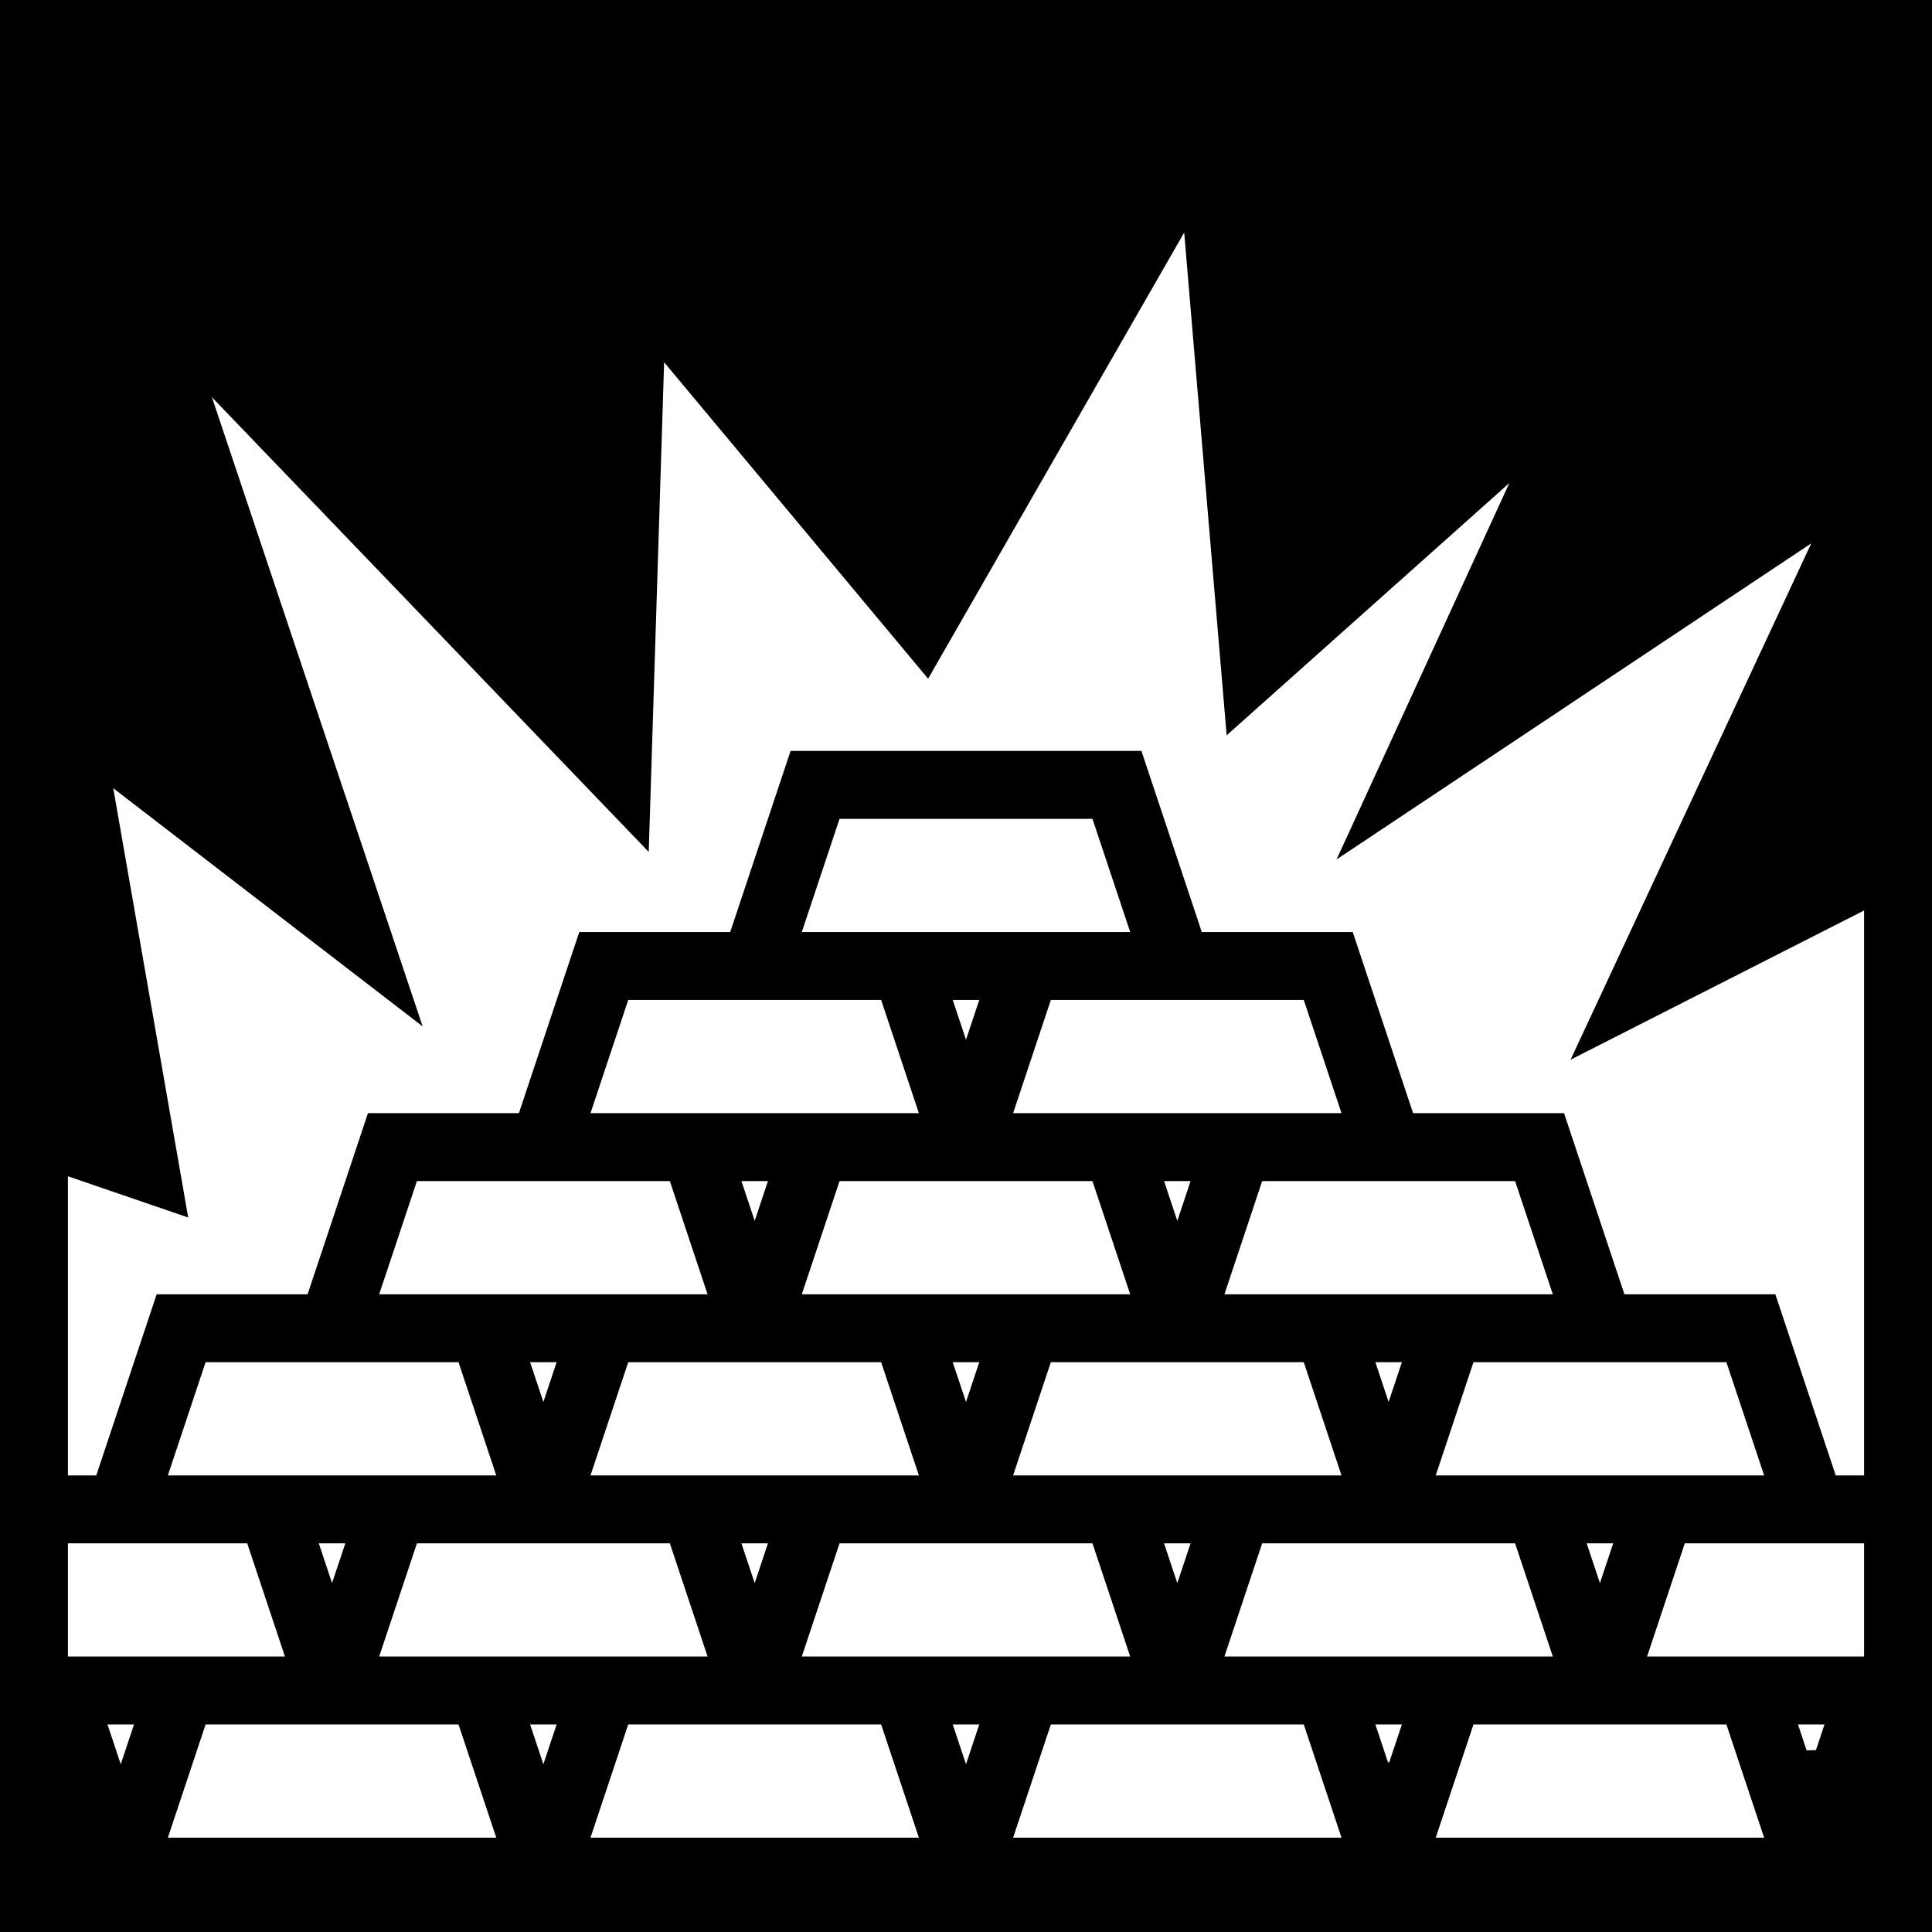
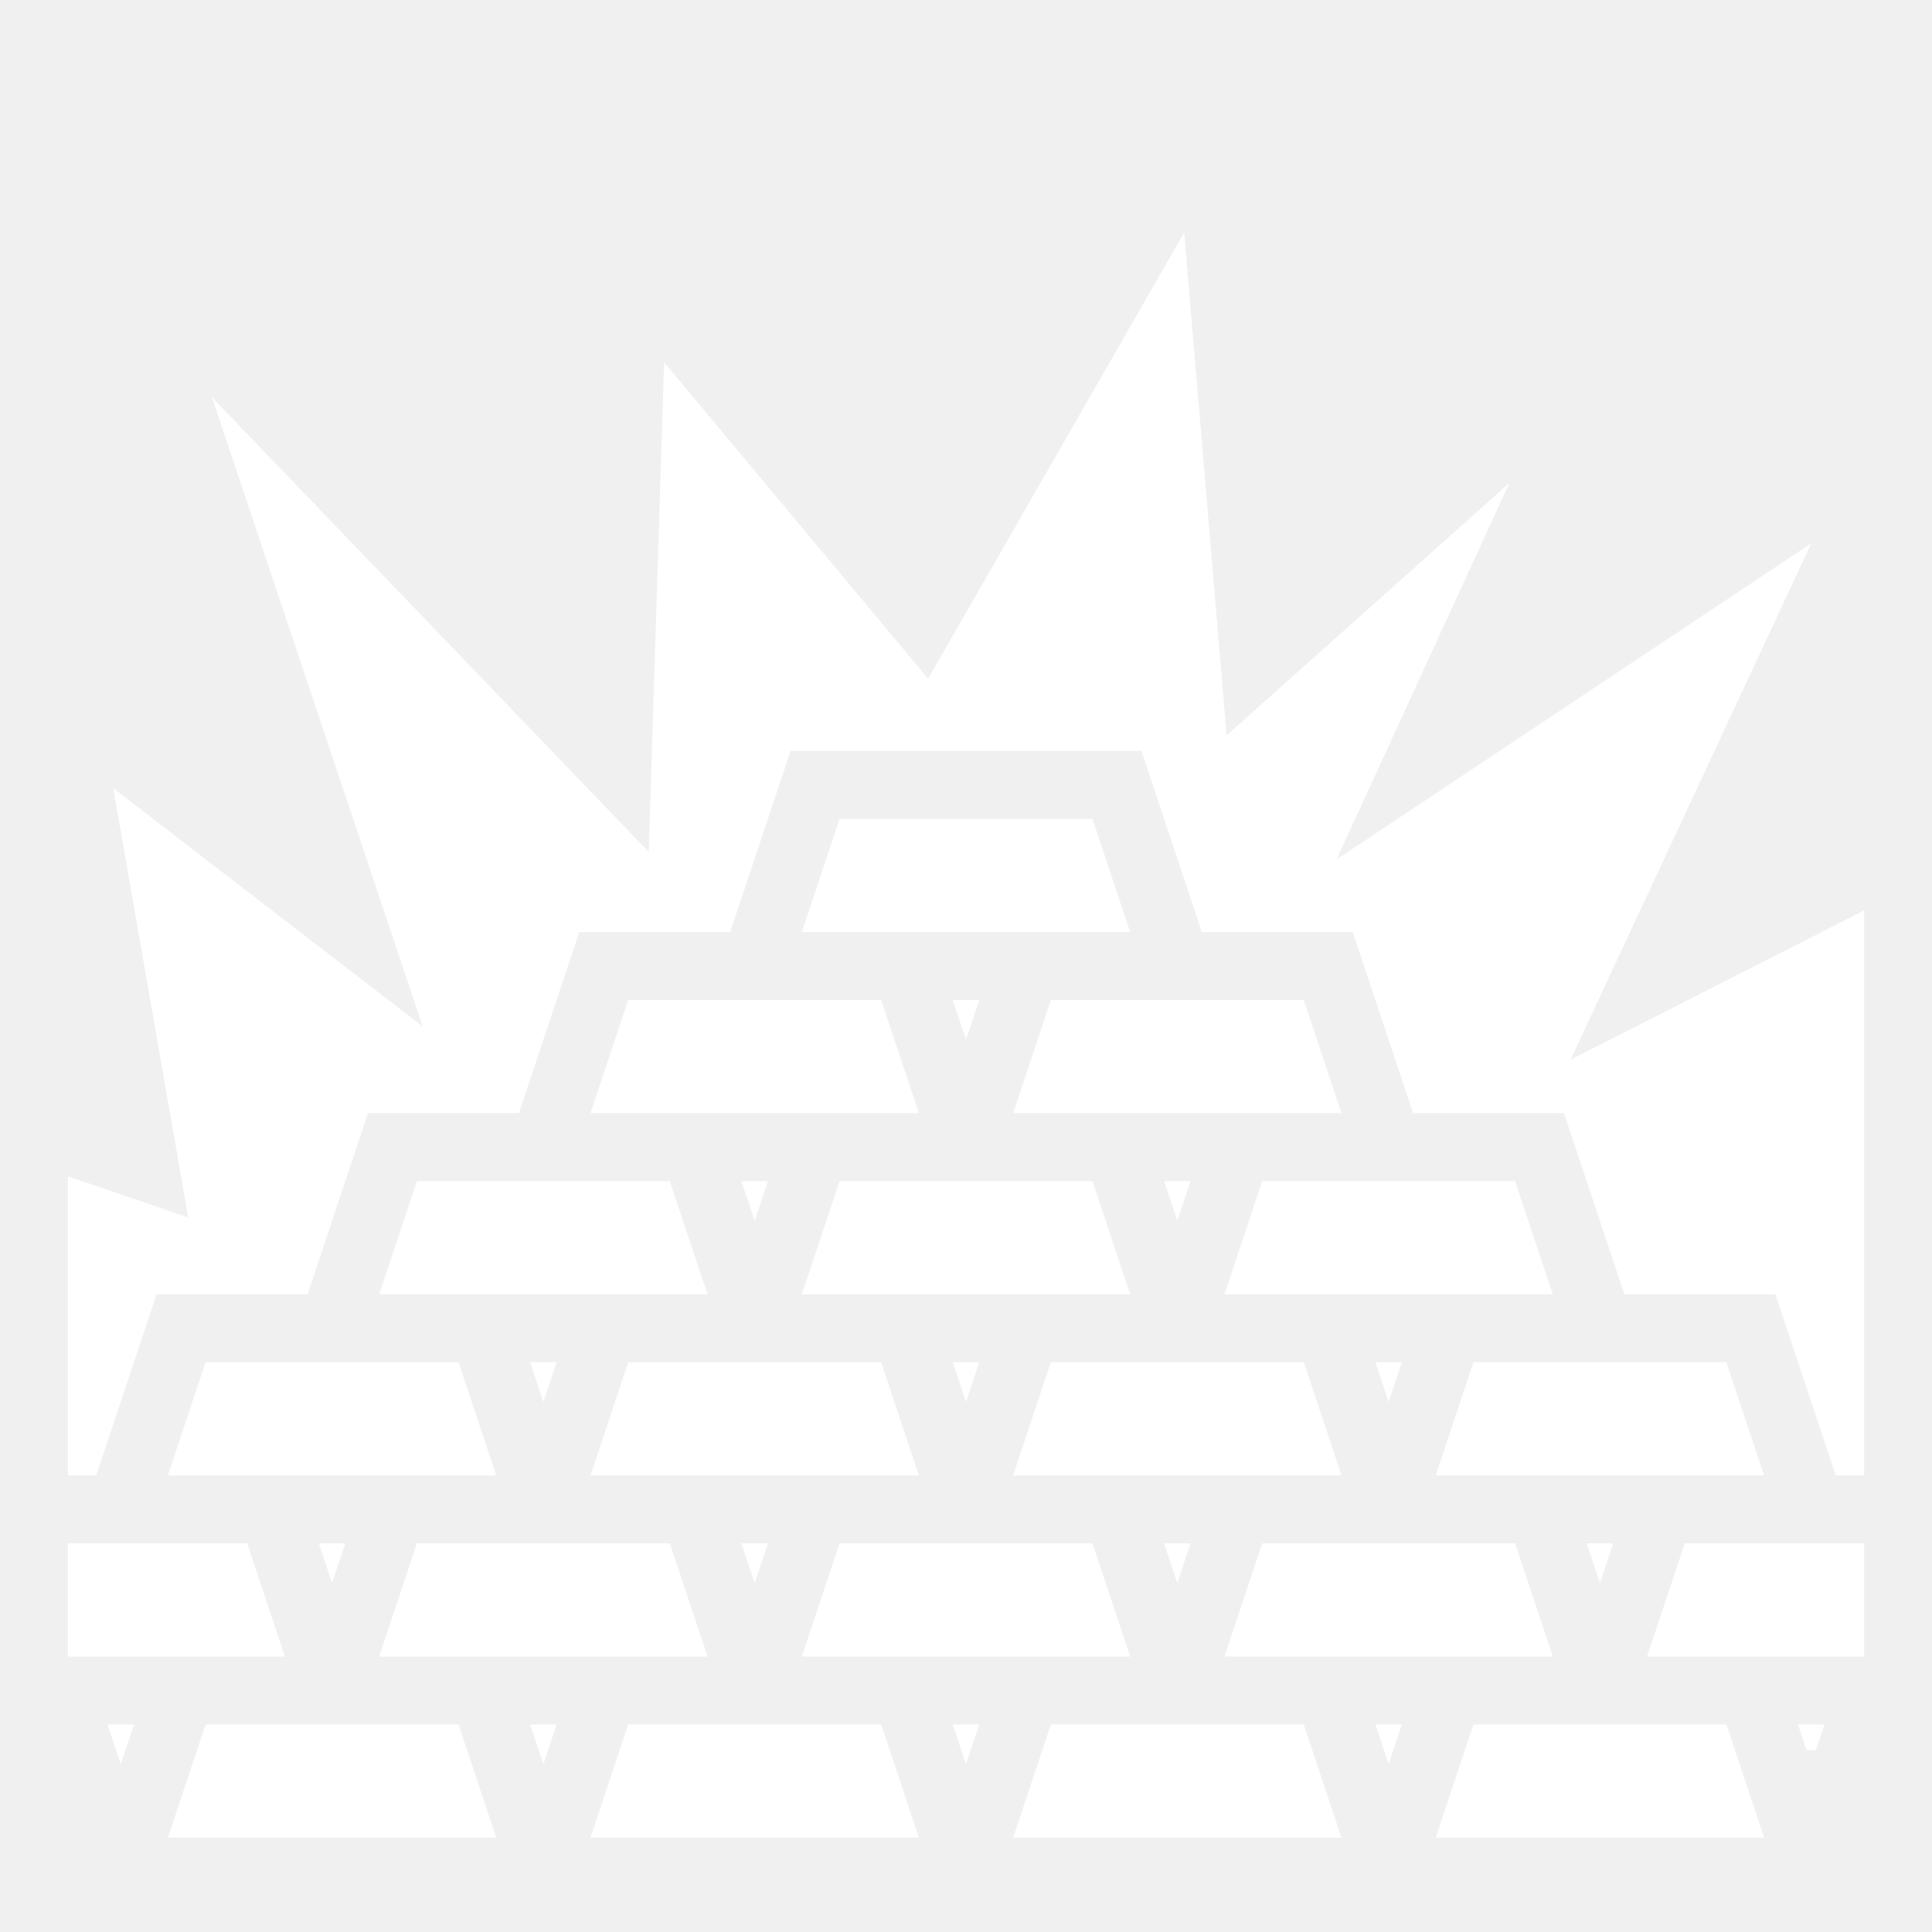
<svg xmlns="http://www.w3.org/2000/svg" viewBox="0 0 512 512">
-   <path d="M0 0h512v512H0z" fill="#000" />
  <g class="" transform="translate(0,0)" style="touch-action: none;">
    <path fill="#fff" d="M313.824 61.625l-67.865 118.24L176 96l-4.08 129.77L56.162 105.264 112 272l-81.986-63.115 19.865 113.77L18 311.724V391h7.514l16-48h40l16-48h40l16-48h40l16-48h92.972l16 48h40l16 48h40l16 48h40l16 48H494V241.285l-77.783 39.547L480 144l-125.797 83.758L400 128l-74.926 66.87zM222.486 217l-10 30h87.028l-10-30zm-56 48l-10 30h87.028l-10-30zm86 0L256 275.54l3.514-10.54zm26 0l-10 30h87.028l-10-30zm-168 48l-10 30h87.028l-10-30zm86 0L200 323.54l3.514-10.54zm26 0l-10 30h87.028l-10-30zm86 0L312 323.54l3.514-10.54zm26 0l-10 30h87.028l-10-30zm-280 48l-10 30h87.028l-10-30zm86 0L144 371.54l3.514-10.54zm26 0l-10 30h87.028l-10-30zm86 0L256 371.54l3.514-10.54zm26 0l-10 30h87.028l-10-30zm86 0L368 371.54l3.514-10.54zm26 0l-10 30h87.028l-10-30zM18 409v30h57.514l-10-30zm66.486 0L88 419.54 91.514 409zm26 0l-10 30h87.028l-10-30zm86 0L200 419.54l3.514-10.54zm26 0l-10 30h87.028l-10-30zm86 0L312 419.54l3.514-10.54zm26 0l-10 30h87.028l-10-30zm86 0L424 419.54l3.514-10.54zm26 0l-10 30H494v-30zm-418 48L32 467.54 35.514 457zm26 0l-10 30h87.028l-10-30zm86 0L144 467.54l3.514-10.54zm26 0l-10 30h87.028l-10-30zm86 0L256 467.54l3.514-10.54zm26 0l-10 30h87.028l-10-30zm86 0l3.344 10.033.342-.01L371.514 457zm26 0l-10 30h87.028l-10-30zm86 0l2.287 6.863 2.477-.07 2.264-6.793z" />
  </g>
</svg>
